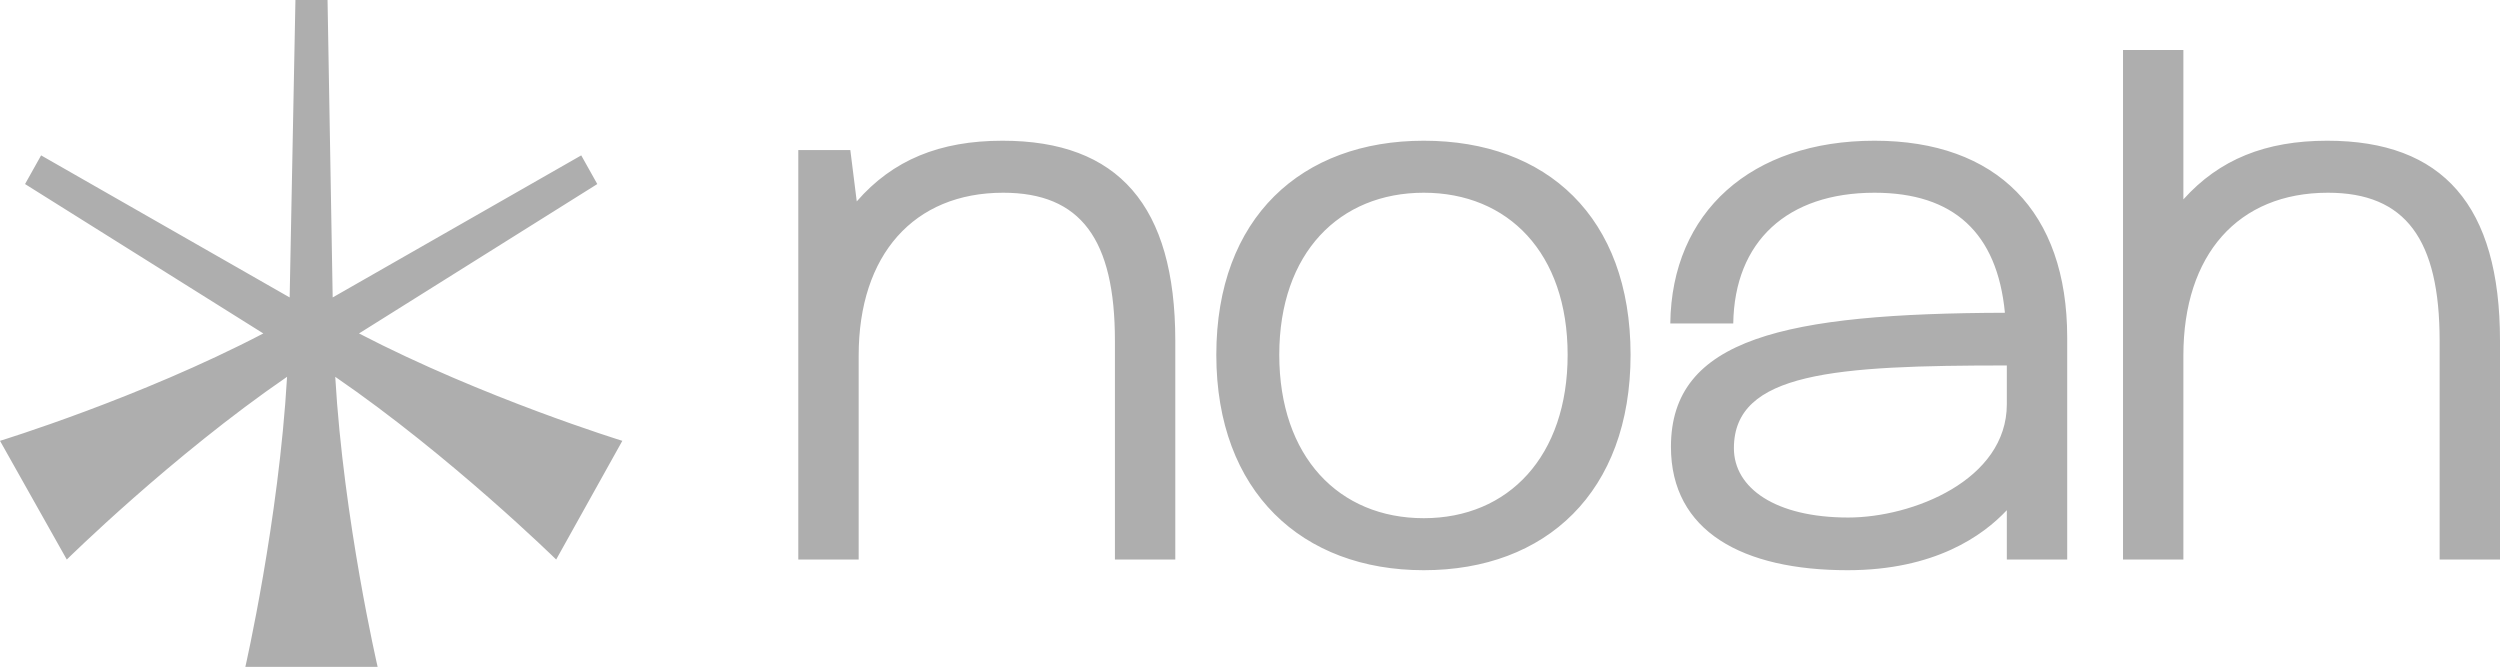
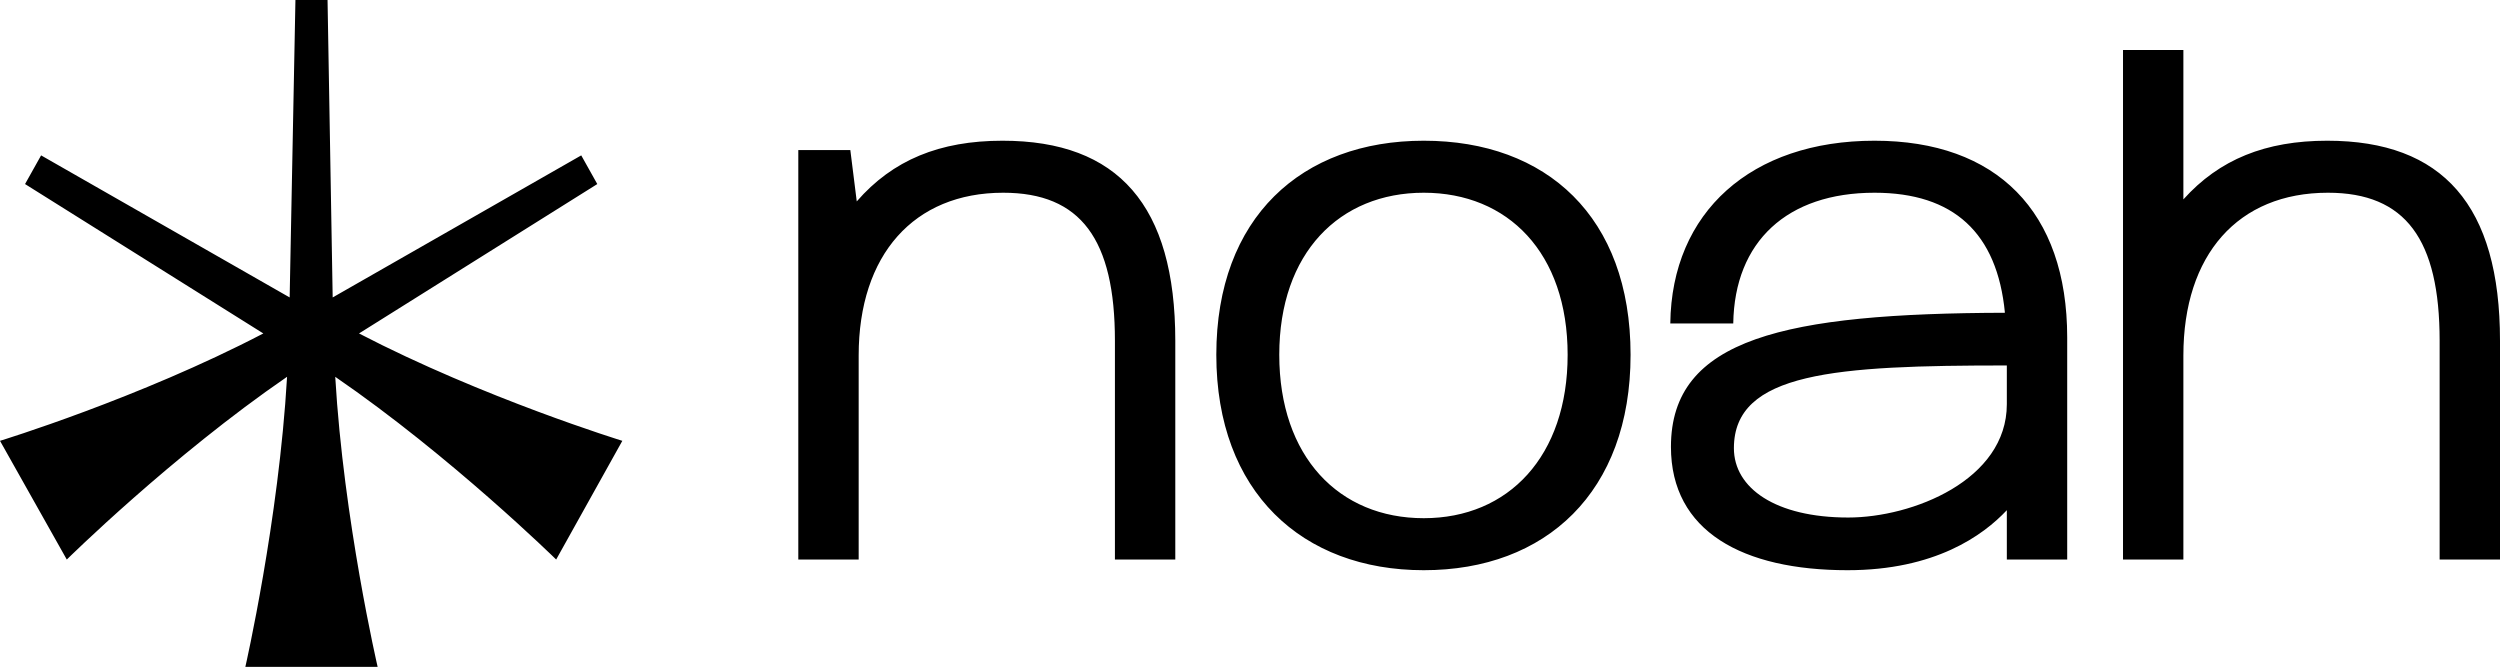
<svg xmlns="http://www.w3.org/2000/svg" preserveAspectRatio="none" overflow="visible" style="display: block;" width="119.883" height="31.98" viewBox="0 0 119.883 31.98" fill="none">
  <g id="Group">
-     <path id="Vector" d="M17.216 15.99C23.19 19.092 29.843 21.139 29.843 21.139L26.67 26.831C26.67 26.831 21.62 21.874 16.076 18.069C16.476 24.945 18.109 31.98 18.109 31.98H11.765C11.765 31.98 13.366 24.976 13.766 18.068C8.223 21.875 3.203 26.832 3.203 26.832L0 21.139C0 21.139 6.683 19.092 12.627 15.99L1.201 8.826L1.971 7.451L13.89 14.263L14.167 0H15.707L15.953 14.263L27.872 7.451L28.642 8.826L17.216 15.99ZM48.075 6.748C45.056 6.748 42.808 7.675 41.084 9.658L40.776 7.196H38.281V26.832H41.176V17.045C41.176 12.216 43.825 9.242 48.106 9.242C51.832 9.242 53.464 11.48 53.464 16.342V26.831H56.359V16.342C56.359 9.85 53.618 6.748 48.075 6.748ZM111.598 6.748C108.642 6.748 106.424 7.643 104.7 9.562V2.398H101.805V26.831H104.7V17.046C104.7 12.216 107.318 9.242 111.63 9.242C115.356 9.242 116.988 11.481 116.988 16.342V26.831H119.883V16.342C119.883 9.85 117.142 6.748 111.598 6.748ZM99.129 16.182C99.129 10.138 95.742 6.748 89.89 6.748C83.977 6.748 80.158 10.17 80.096 15.51H83.115C83.176 11.577 85.702 9.242 89.89 9.242C93.678 9.242 95.772 11.161 96.142 14.998C85.609 15.03 80.127 16.214 80.127 21.426C80.127 25.488 83.576 27.343 88.596 27.343C92.785 27.343 95.095 25.68 96.234 24.465V26.831H99.129V16.182ZM96.234 17.525V19.38C96.234 23.026 91.707 24.817 88.627 24.817C85.147 24.817 83.146 23.41 83.146 21.491C83.146 17.845 88.012 17.525 96.234 17.525ZM78.191 17.013C78.191 10.393 74.156 6.748 68.274 6.748C62.422 6.748 58.326 10.426 58.326 17.013C58.326 23.601 62.453 27.343 68.274 27.343C74.126 27.343 78.191 23.601 78.191 17.013ZM75.173 17.013C75.173 21.874 72.339 24.849 68.274 24.849C64.209 24.849 61.345 21.906 61.345 17.013C61.345 12.12 64.24 9.242 68.274 9.242C72.308 9.242 75.173 12.12 75.173 17.013Z" fill="black" fill-opacity="0.32" />
+     <path id="Vector" d="M17.216 15.99C23.19 19.092 29.843 21.139 29.843 21.139L26.67 26.831C26.67 26.831 21.62 21.874 16.076 18.069C16.476 24.945 18.109 31.98 18.109 31.98H11.765C11.765 31.98 13.366 24.976 13.766 18.068C8.223 21.875 3.203 26.832 3.203 26.832L0 21.139C0 21.139 6.683 19.092 12.627 15.99L1.201 8.826L1.971 7.451L13.89 14.263L14.167 0H15.707L15.953 14.263L27.872 7.451L28.642 8.826L17.216 15.99ZM48.075 6.748C45.056 6.748 42.808 7.675 41.084 9.658L40.776 7.196H38.281V26.832H41.176V17.045C41.176 12.216 43.825 9.242 48.106 9.242C51.832 9.242 53.464 11.48 53.464 16.342V26.831H56.359V16.342C56.359 9.85 53.618 6.748 48.075 6.748ZM111.598 6.748C108.642 6.748 106.424 7.643 104.7 9.562V2.398H101.805V26.831H104.7V17.046C104.7 12.216 107.318 9.242 111.63 9.242C115.356 9.242 116.988 11.481 116.988 16.342V26.831H119.883V16.342C119.883 9.85 117.142 6.748 111.598 6.748ZM99.129 16.182C99.129 10.138 95.742 6.748 89.89 6.748C83.977 6.748 80.158 10.17 80.096 15.51H83.115C83.176 11.577 85.702 9.242 89.89 9.242C93.678 9.242 95.772 11.161 96.142 14.998C85.609 15.03 80.127 16.214 80.127 21.426C80.127 25.488 83.576 27.343 88.596 27.343C92.785 27.343 95.095 25.68 96.234 24.465V26.831H99.129V16.182ZM96.234 17.525V19.38C96.234 23.026 91.707 24.817 88.627 24.817C85.147 24.817 83.146 23.41 83.146 21.491C83.146 17.845 88.012 17.525 96.234 17.525ZM78.191 17.013C78.191 10.393 74.156 6.748 68.274 6.748C62.422 6.748 58.326 10.426 58.326 17.013C58.326 23.601 62.453 27.343 68.274 27.343C74.126 27.343 78.191 23.601 78.191 17.013ZM75.173 17.013C75.173 21.874 72.339 24.849 68.274 24.849C64.209 24.849 61.345 21.906 61.345 17.013C61.345 12.12 64.24 9.242 68.274 9.242C72.308 9.242 75.173 12.12 75.173 17.013Z" fill="black" />
  </g>
</svg>
